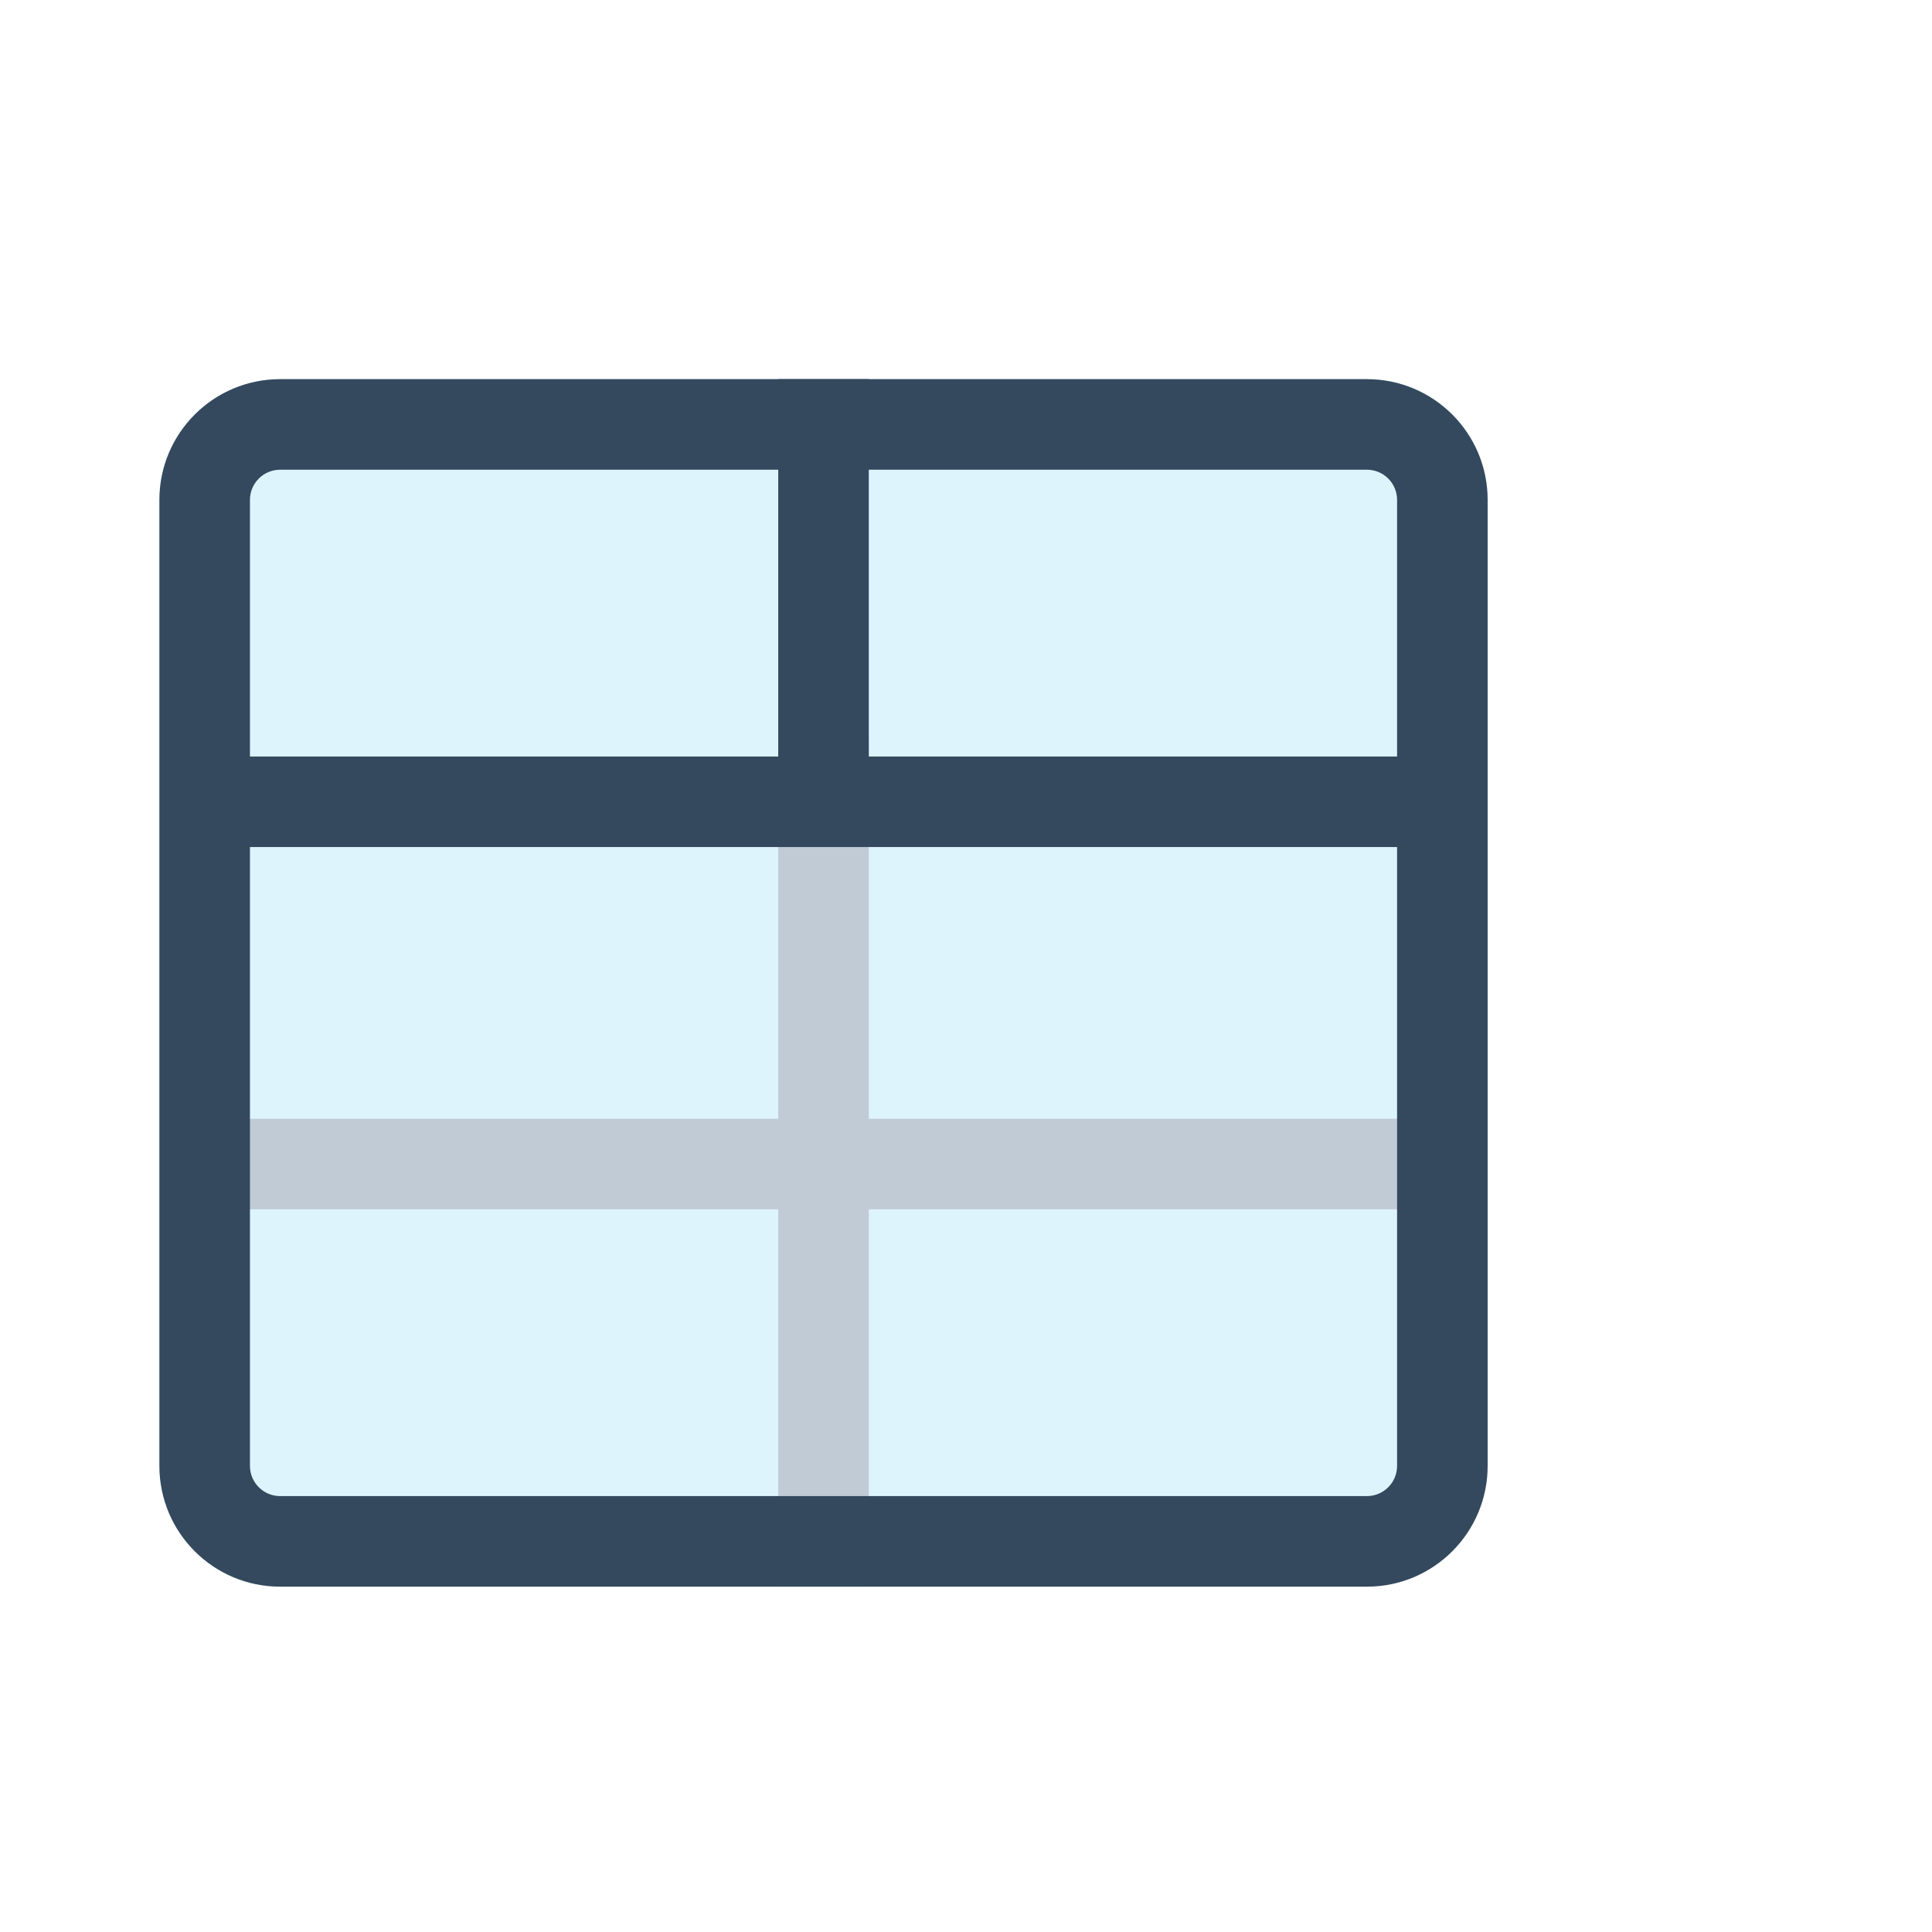
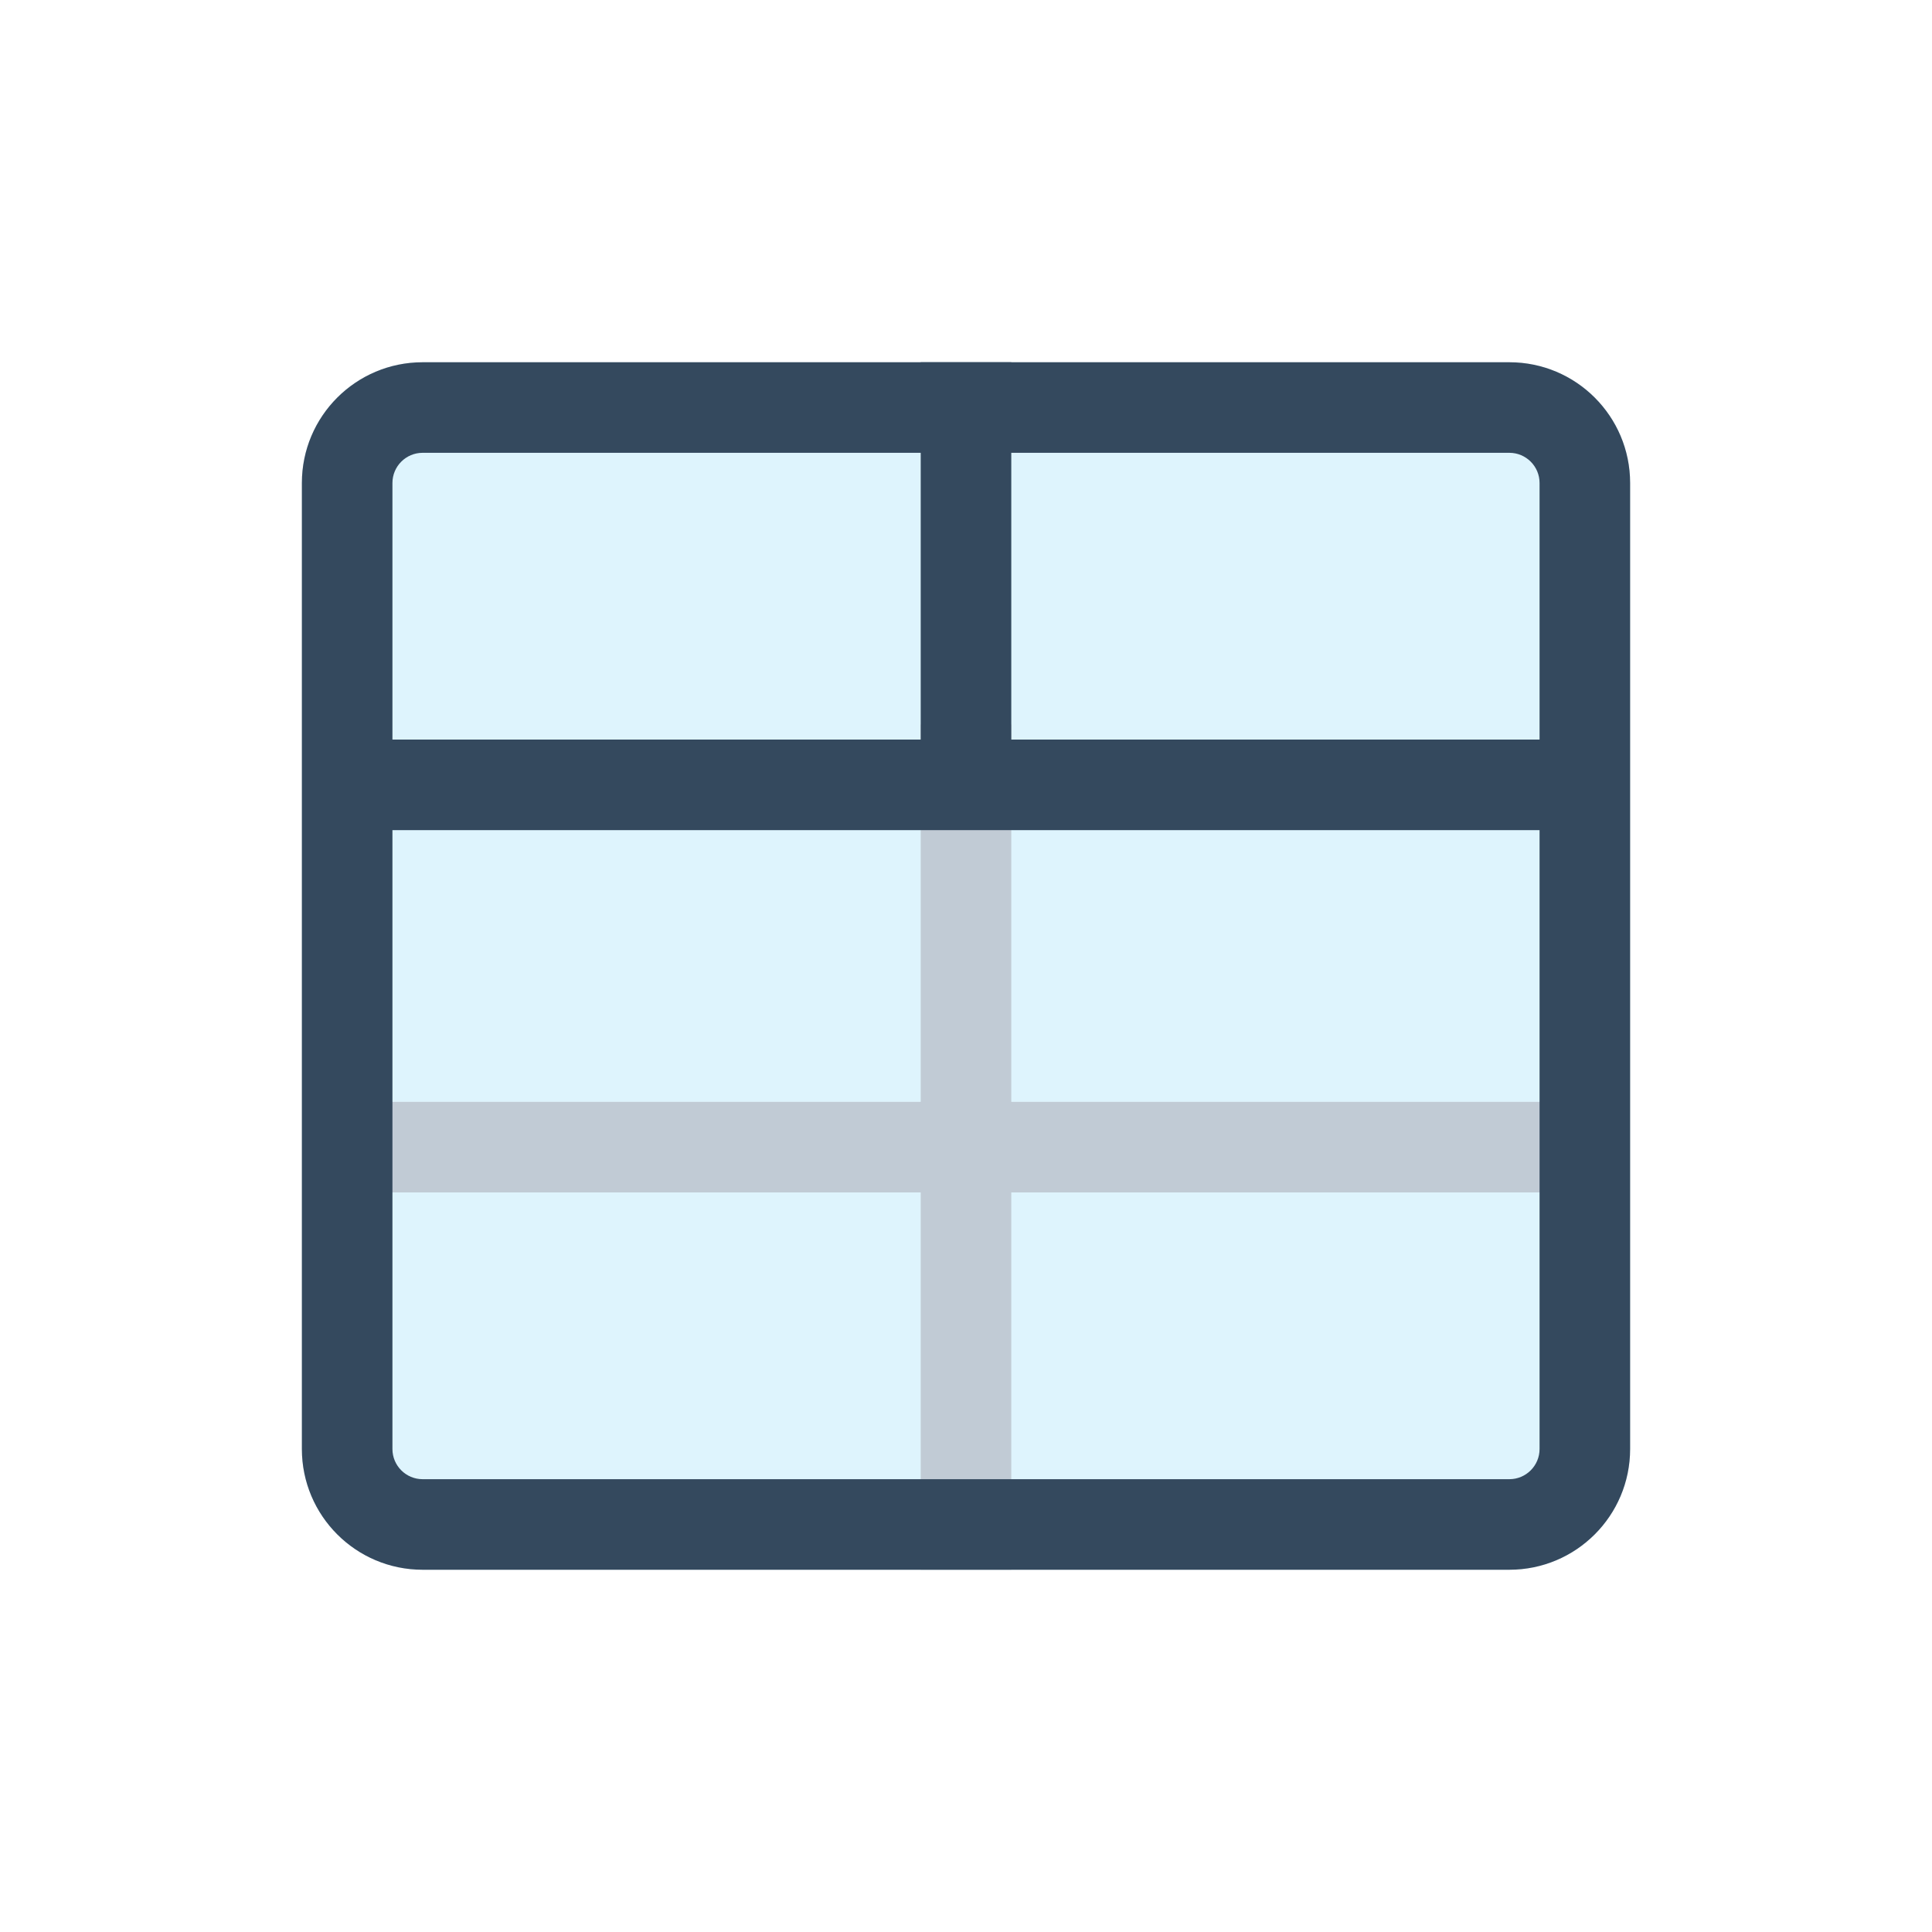
- <svg xmlns="http://www.w3.org/2000/svg" id="Layer_1" data-name="Layer 1" viewBox="0 0 16 16">
+ <svg xmlns="http://www.w3.org/2000/svg" viewBox="0 0 16 16">
  <defs>
    <style>.cls-1{fill:#def4fd;}.cls-2,.cls-3,.cls-5{fill:none;stroke-width:0.75px;}.cls-2{stroke:#c1cbd5;}.cls-2,.cls-5{stroke-linejoin:round;}.cls-3,.cls-5{stroke:#34495e;}.cls-3{stroke-miterlimit:10;}.cls-4{fill:#34495e;}</style>
  </defs>
-   <rect class="cls-1" x="1.32" y="3.14" width="11" height="10" rx="1" ry="1" />
-   <line class="cls-2" x1="6.82" y1="6.14" x2="6.82" y2="13.14" />
-   <line class="cls-2" x1="1.82" y1="9.64" x2="11.82" y2="9.64" />
-   <line class="cls-3" x1="6.82" y1="3.14" x2="6.82" y2="6.64" />
-   <path class="cls-4" d="M11.32,3.89a.25.25,0,0,1,.25.25v8a.25.25,0,0,1-.25.25h-9a.25.25,0,0,1-.25-.25v-8a.25.25,0,0,1,.25-.25h9m0-.75h-9a1,1,0,0,0-1,1v8a1,1,0,0,0,1,1h9a1,1,0,0,0,1-1v-8A1,1,0,0,0,11.32,3.14Z" />
-   <line class="cls-5" x1="11.82" y1="6.64" x2="1.82" y2="6.64" />
+   <g id="_2" data-name="2">
+     <rect class="cls-1" x="2.5" y="3" width="11" height="10" rx="1" ry="1" />
+     <line class="cls-2" x1="8" y1="6" x2="8" y2="13" />
+     <line class="cls-2" x1="3" y1="9.5" x2="13" y2="9.5" />
+     <line class="cls-3" x1="8" y1="3" x2="8" y2="6.5" />
+     <path class="cls-4" d="M12.5,3.75a.25.25,0,0,1,.25.25v8a.25.25,0,0,1-.25.25h-9A.25.25,0,0,1,3.25,12V4a.25.25,0,0,1,.25-.25h9m0-.75h-9a1,1,0,0,0-1,1v8a1,1,0,0,0,1,1h9a1,1,0,0,0,1-1V4A1,1,0,0,0,12.5,3Z" />
+     <line class="cls-5" x1="13" y1="6.5" x2="3" y2="6.5" />
+   </g>
</svg>
